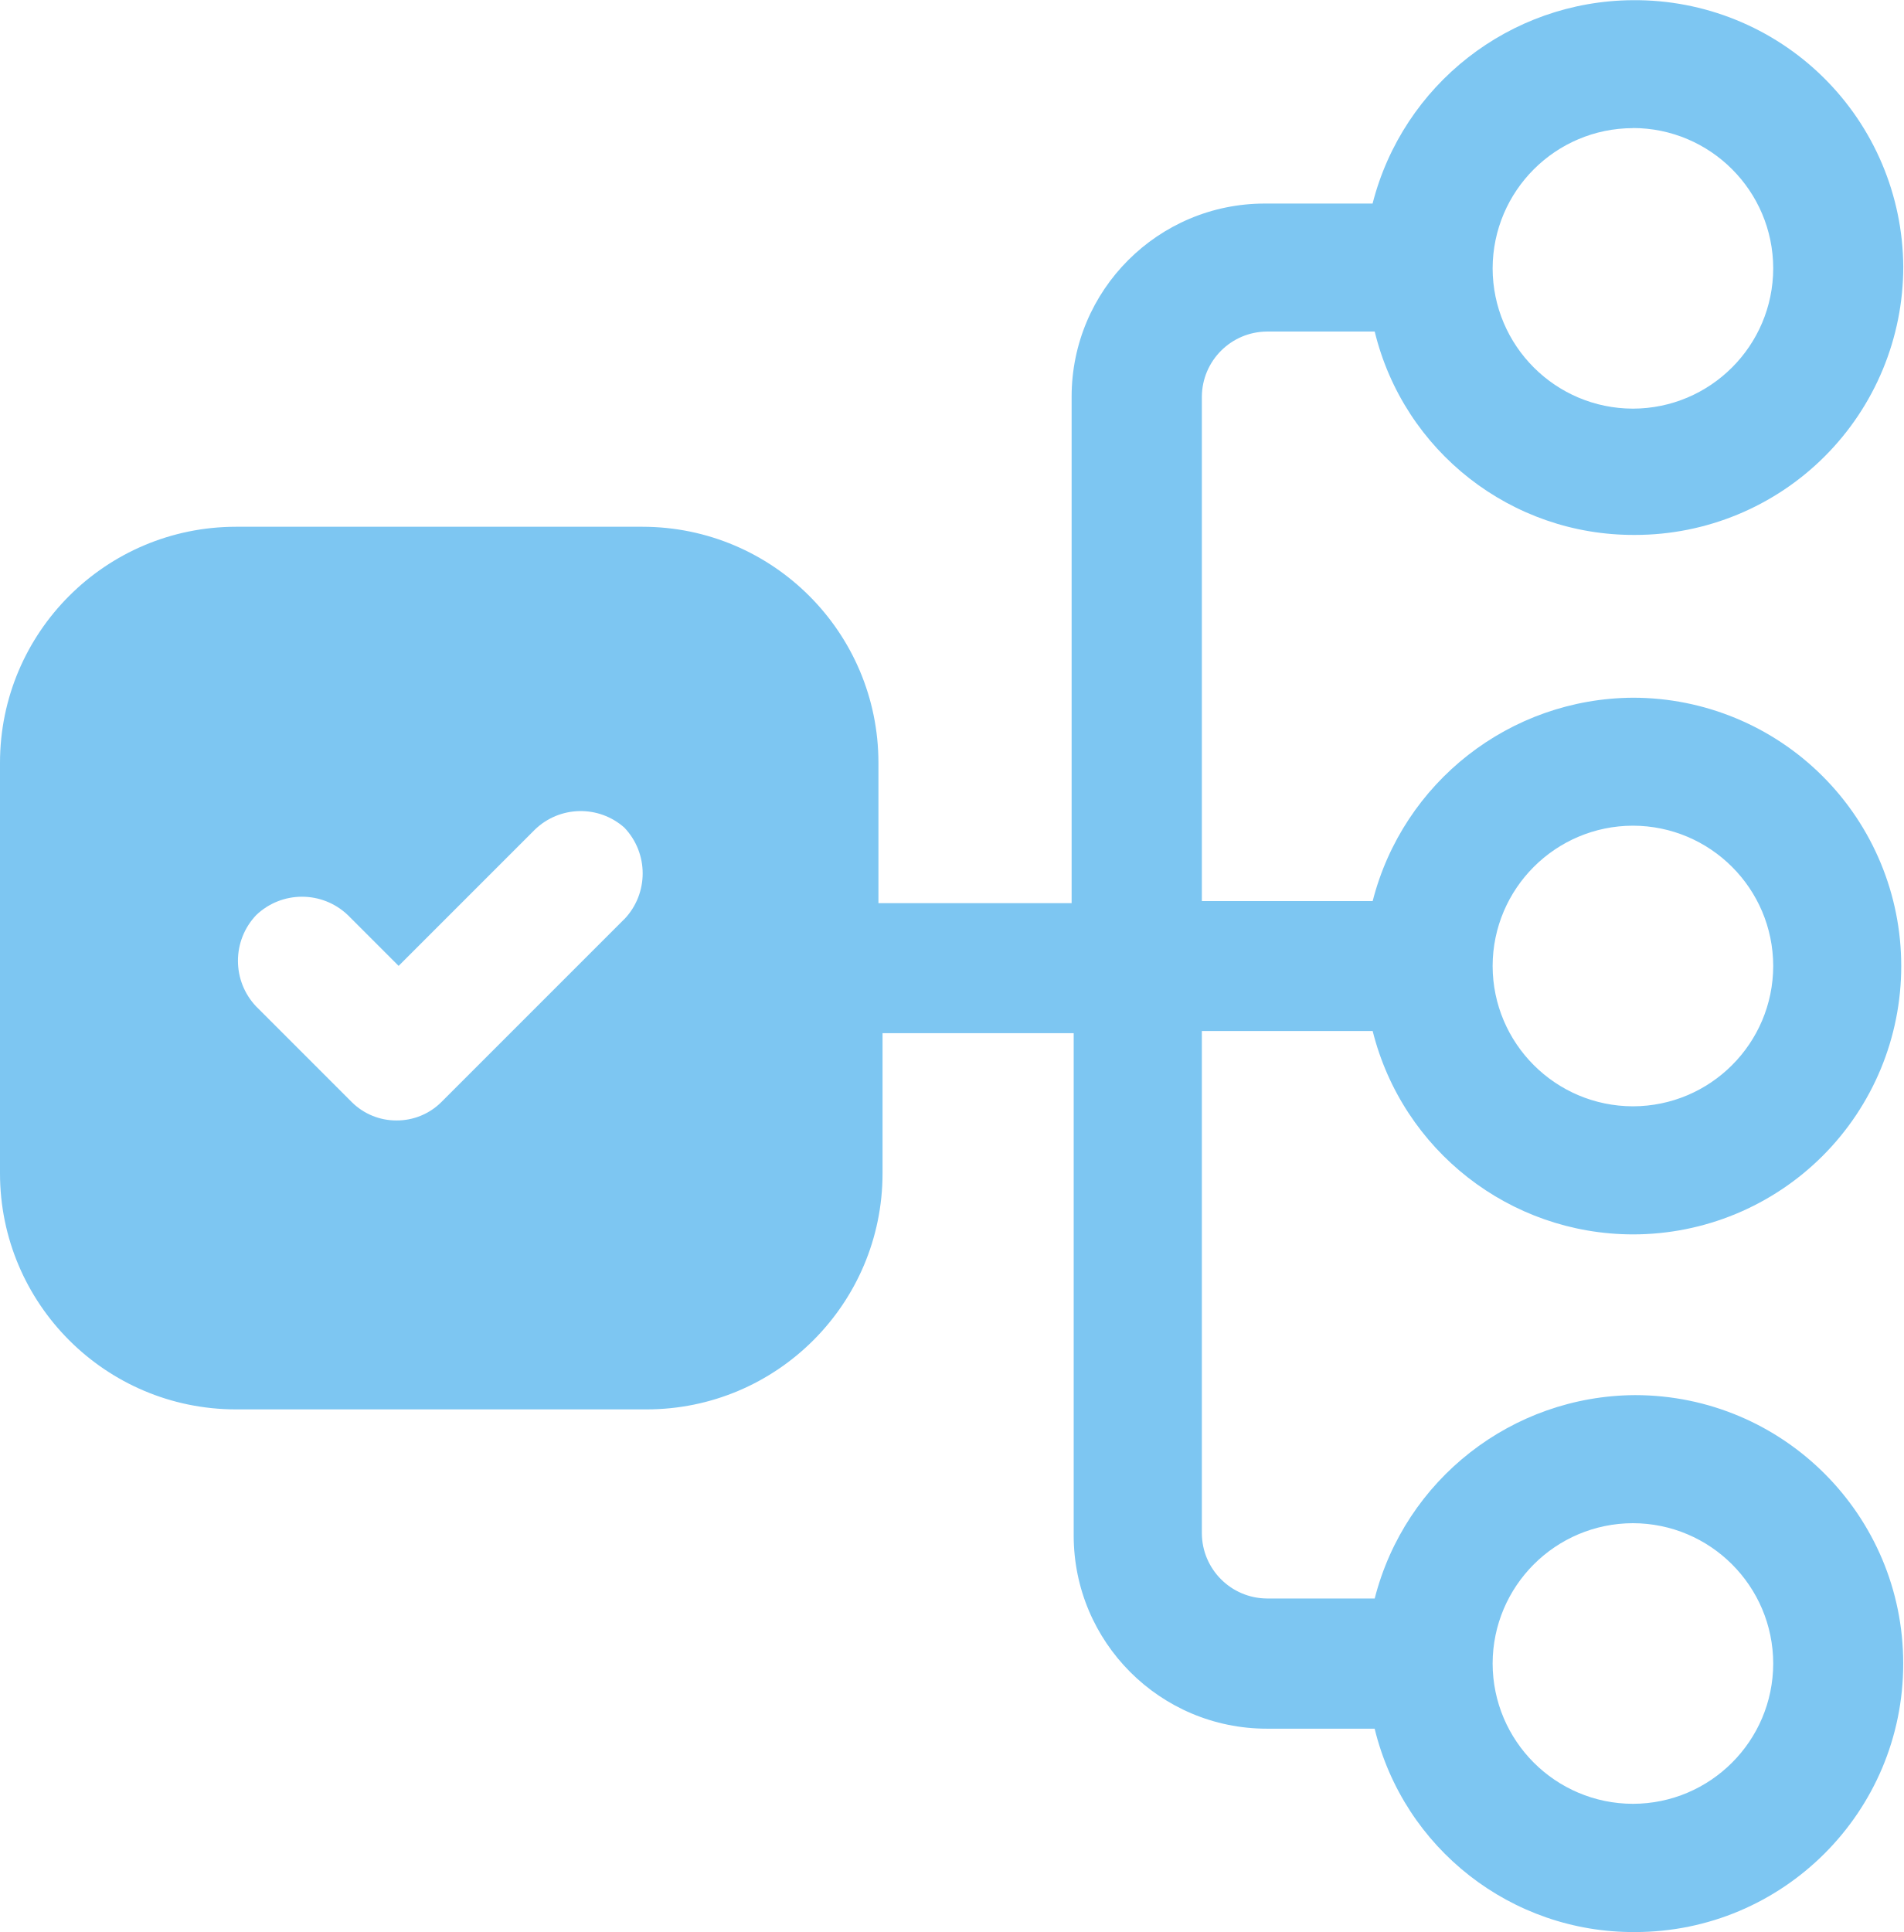
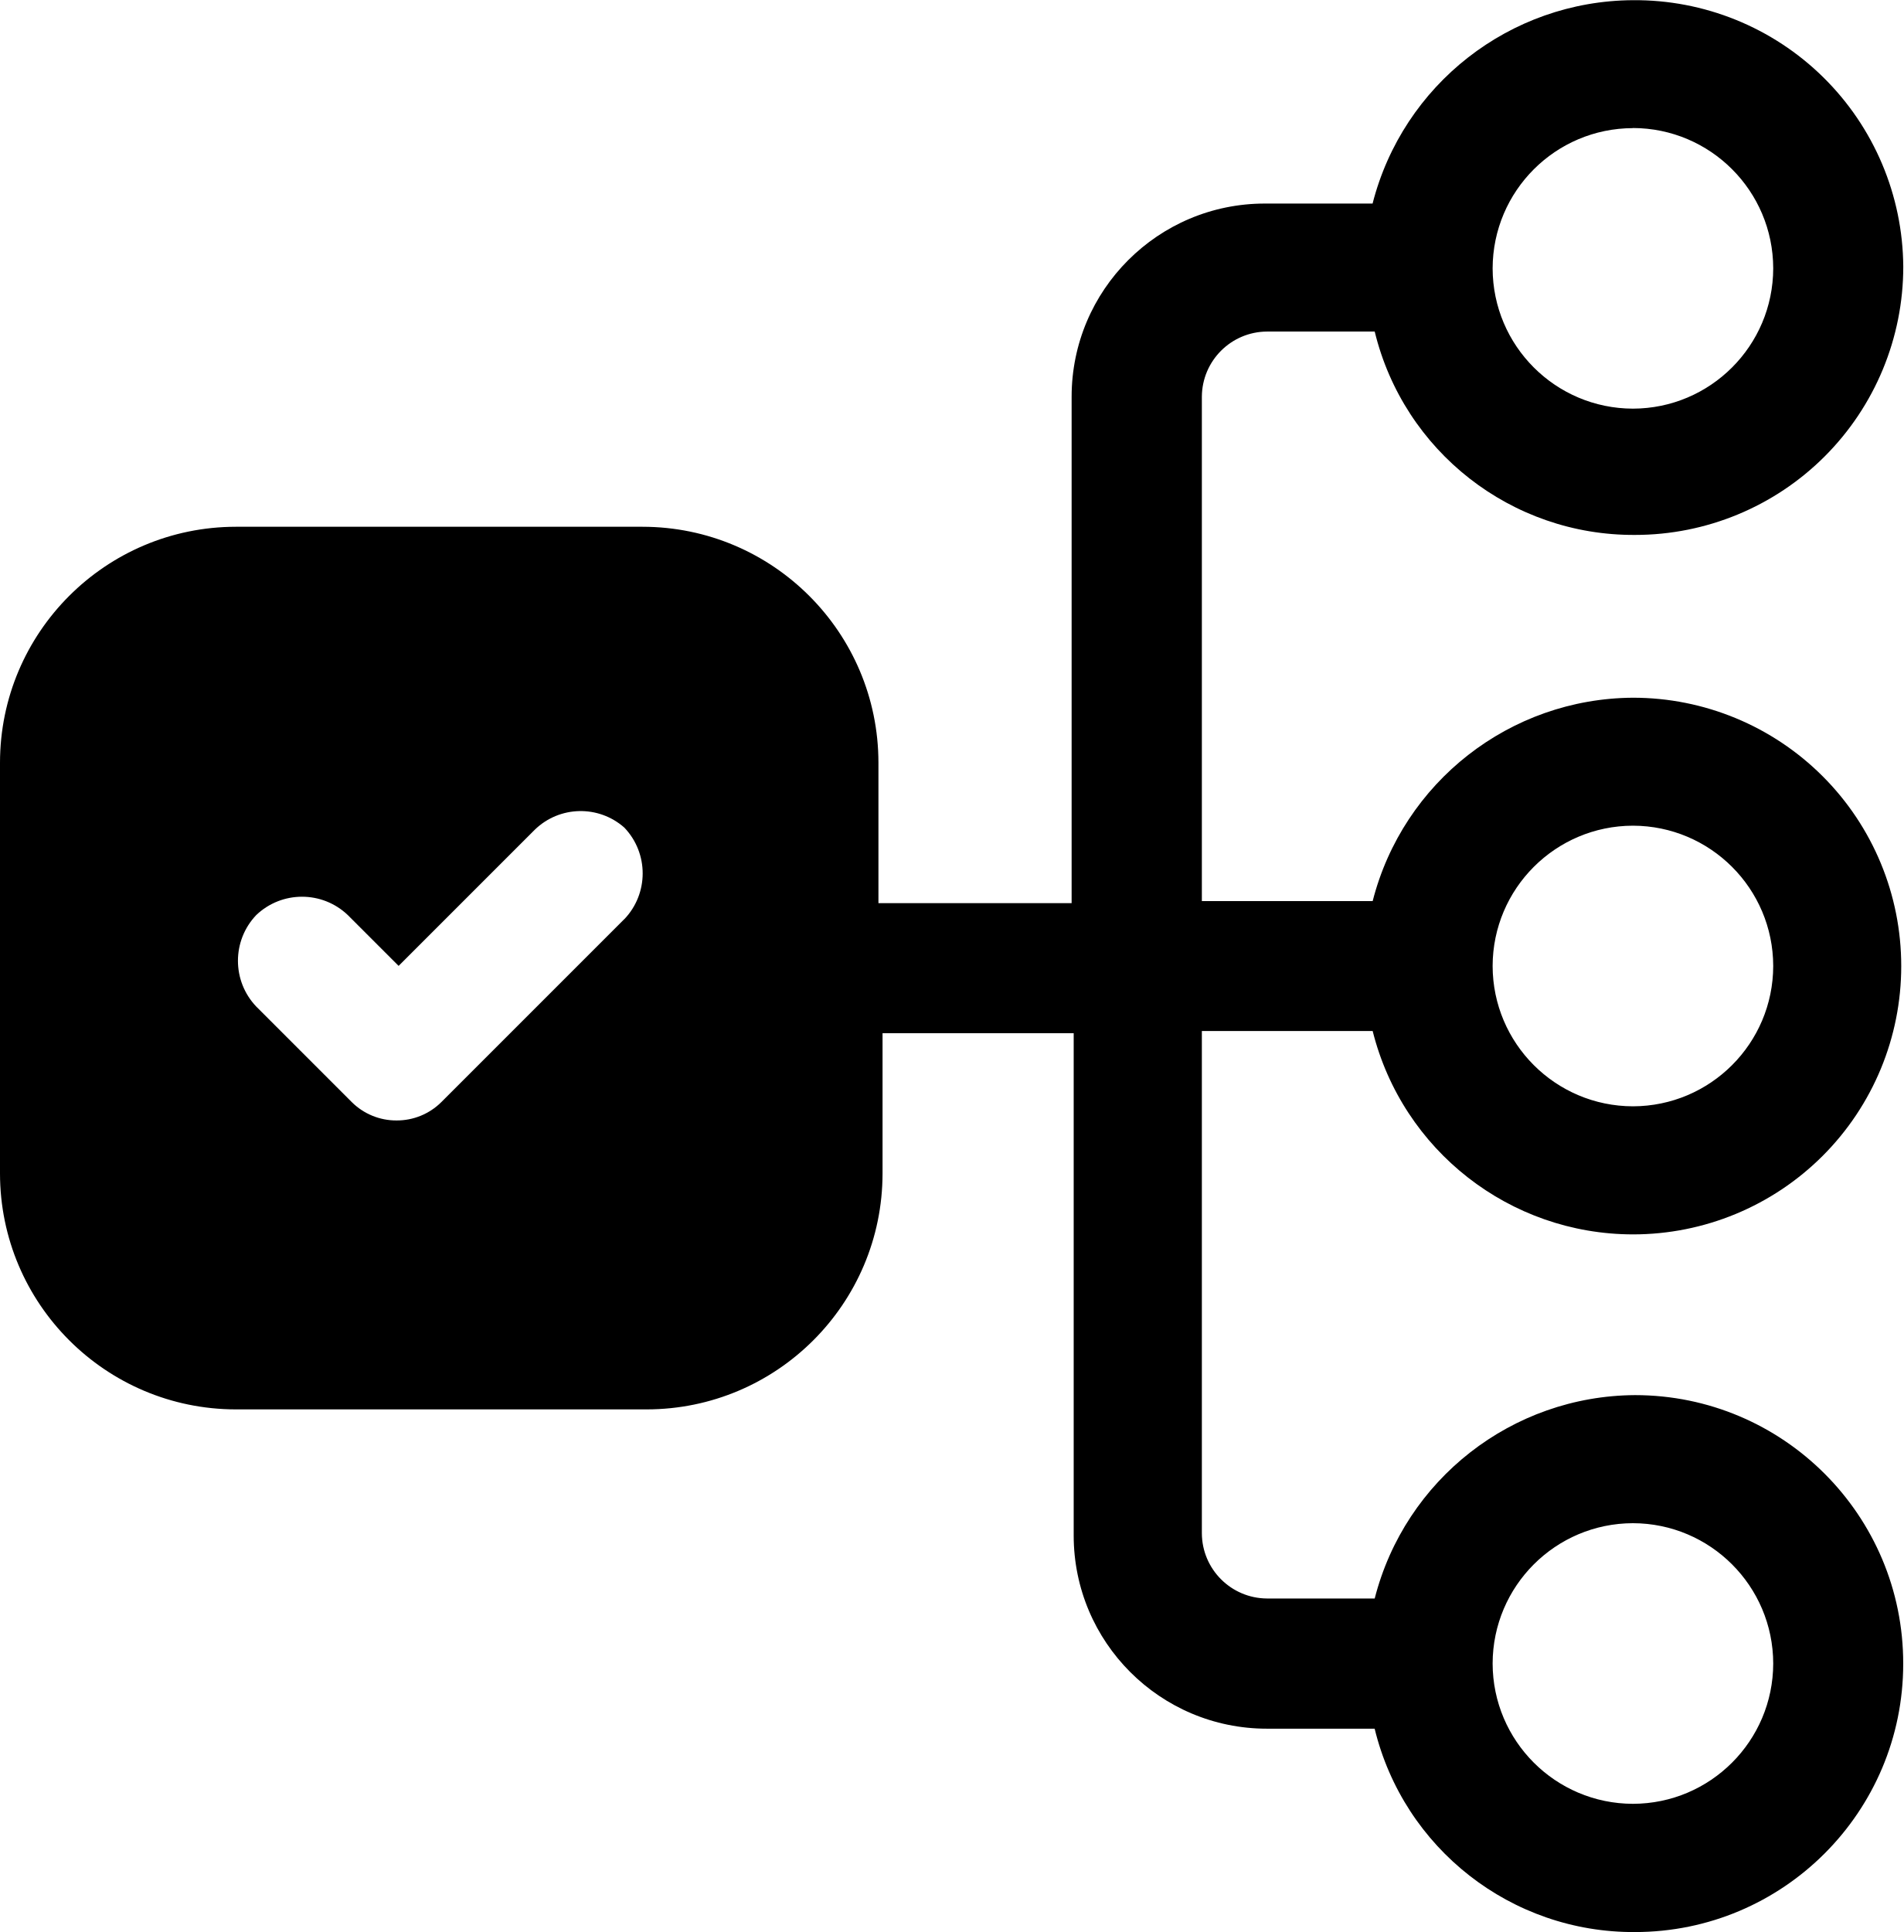
- <svg xmlns="http://www.w3.org/2000/svg" id="Group_4864" width="70.94" height="72" viewBox="0 0 70.94 72" version="1.1">
+ <svg xmlns="http://www.w3.org/2000/svg" id="Group_4864" width="70.94" height="72" viewBox="0 0 70.94 72">
  <defs id="defs64">
    <style id="style62">
            .cls-1{fill:none}
        </style>
  </defs>
  <circle id="Ellipse_1" cx="5.229" cy="5.229" r="5.229" class="cls-1" />
  <circle id="Ellipse_2" cx="5.229" cy="5.229" r="5.229" class="cls-1" />
  <circle id="Ellipse_3" cx="5.229" cy="5.229" r="5.229" class="cls-1" />
-   <path id="Path_212" fill="#7dc6f2" d="M216.656-283.631a10.074 10.074 0 0 0-9.7 7.579h-4.017a2.442 2.442 0 0 1-2.425-2.425V-297.2h6.366a10.009 10.009 0 0 0 9.7 7.579 9.994 9.994 0 0 0 10-10 9.995 9.995 0 0 0-10-10 10.075 10.075 0 0 0-9.7 7.579h-6.366v-18.8a2.442 2.442 0 0 1 2.426-2.425h4.016a9.926 9.926 0 0 0 9.7 7.579 9.995 9.995 0 0 0 10-10 9.995 9.995 0 0 0-10.079-9.928 10.075 10.075 0 0 0-9.7 7.579h-4.017a7.2 7.2 0 0 0-7.2 7.2v18.872h-7.2v-5.235a8.8 8.8 0 0 0-8.792-8.792h-15.156a8.8 8.8 0 0 0-8.792 8.792v15.309a8.8 8.8 0 0 0 8.792 8.792h15.309a8.8 8.8 0 0 0 8.792-8.792v-5.229h7.124v18.72a7.2 7.2 0 0 0 7.2 7.2h4.017a9.925 9.925 0 0 0 9.7 7.579 10 10 0 0 0 10-10 10 10 0 0 0-9.998-10.01zm-.076-21.221a5.239 5.239 0 0 1 5.229 5.229 5.239 5.239 0 0 1-5.229 5.229 5.239 5.239 0 0 1-5.229-5.229 5.239 5.239 0 0 1 5.229-5.229zm0-26a5.239 5.239 0 0 1 5.229 5.229 5.239 5.239 0 0 1-5.229 5.229 5.239 5.239 0 0 1-5.229-5.229 5.24 5.24 0 0 1 5.229-5.225zm-37.592 29.482l-6.821 6.821a2.349 2.349 0 0 1-1.667.682 2.349 2.349 0 0 1-1.667-.682l-3.562-3.562a2.472 2.472 0 0 1 0-3.411 2.472 2.472 0 0 1 3.411 0l1.895 1.895 5.078-5.078a2.455 2.455 0 0 1 3.334-.076 2.471 2.471 0 0 1-.002 3.415zm37.592 32.97a5.239 5.239 0 0 1-5.229-5.229 5.239 5.239 0 0 1 5.229-5.229 5.239 5.239 0 0 1 5.229 5.229 5.239 5.239 0 0 1-5.229 5.229z" transform="translate(-155.72 335.623)" />
+   <path id="Path_212" d="M216.656-283.631a10.074 10.074 0 0 0-9.7 7.579h-4.017a2.442 2.442 0 0 1-2.425-2.425V-297.2h6.366a10.009 10.009 0 0 0 9.7 7.579 9.994 9.994 0 0 0 10-10 9.995 9.995 0 0 0-10-10 10.075 10.075 0 0 0-9.7 7.579h-6.366v-18.8a2.442 2.442 0 0 1 2.426-2.425h4.016a9.926 9.926 0 0 0 9.7 7.579 9.995 9.995 0 0 0 10-10 9.995 9.995 0 0 0-10.079-9.928 10.075 10.075 0 0 0-9.7 7.579h-4.017a7.2 7.2 0 0 0-7.2 7.2v18.872h-7.2v-5.235a8.8 8.8 0 0 0-8.792-8.792h-15.156a8.8 8.8 0 0 0-8.792 8.792v15.309a8.8 8.8 0 0 0 8.792 8.792h15.309a8.8 8.8 0 0 0 8.792-8.792v-5.229h7.124v18.72a7.2 7.2 0 0 0 7.2 7.2h4.017a9.925 9.925 0 0 0 9.7 7.579 10 10 0 0 0 10-10 10 10 0 0 0-9.998-10.01zm-.076-21.221a5.239 5.239 0 0 1 5.229 5.229 5.239 5.239 0 0 1-5.229 5.229 5.239 5.239 0 0 1-5.229-5.229 5.239 5.239 0 0 1 5.229-5.229zm0-26a5.239 5.239 0 0 1 5.229 5.229 5.239 5.239 0 0 1-5.229 5.229 5.239 5.239 0 0 1-5.229-5.229 5.24 5.24 0 0 1 5.229-5.225zm-37.592 29.482l-6.821 6.821a2.349 2.349 0 0 1-1.667.682 2.349 2.349 0 0 1-1.667-.682l-3.562-3.562a2.472 2.472 0 0 1 0-3.411 2.472 2.472 0 0 1 3.411 0l1.895 1.895 5.078-5.078a2.455 2.455 0 0 1 3.334-.076 2.471 2.471 0 0 1-.002 3.415zm37.592 32.97a5.239 5.239 0 0 1-5.229-5.229 5.239 5.239 0 0 1 5.229-5.229 5.239 5.239 0 0 1 5.229 5.229 5.239 5.239 0 0 1-5.229 5.229z" transform="translate(-155.72 335.623)" />
</svg>
